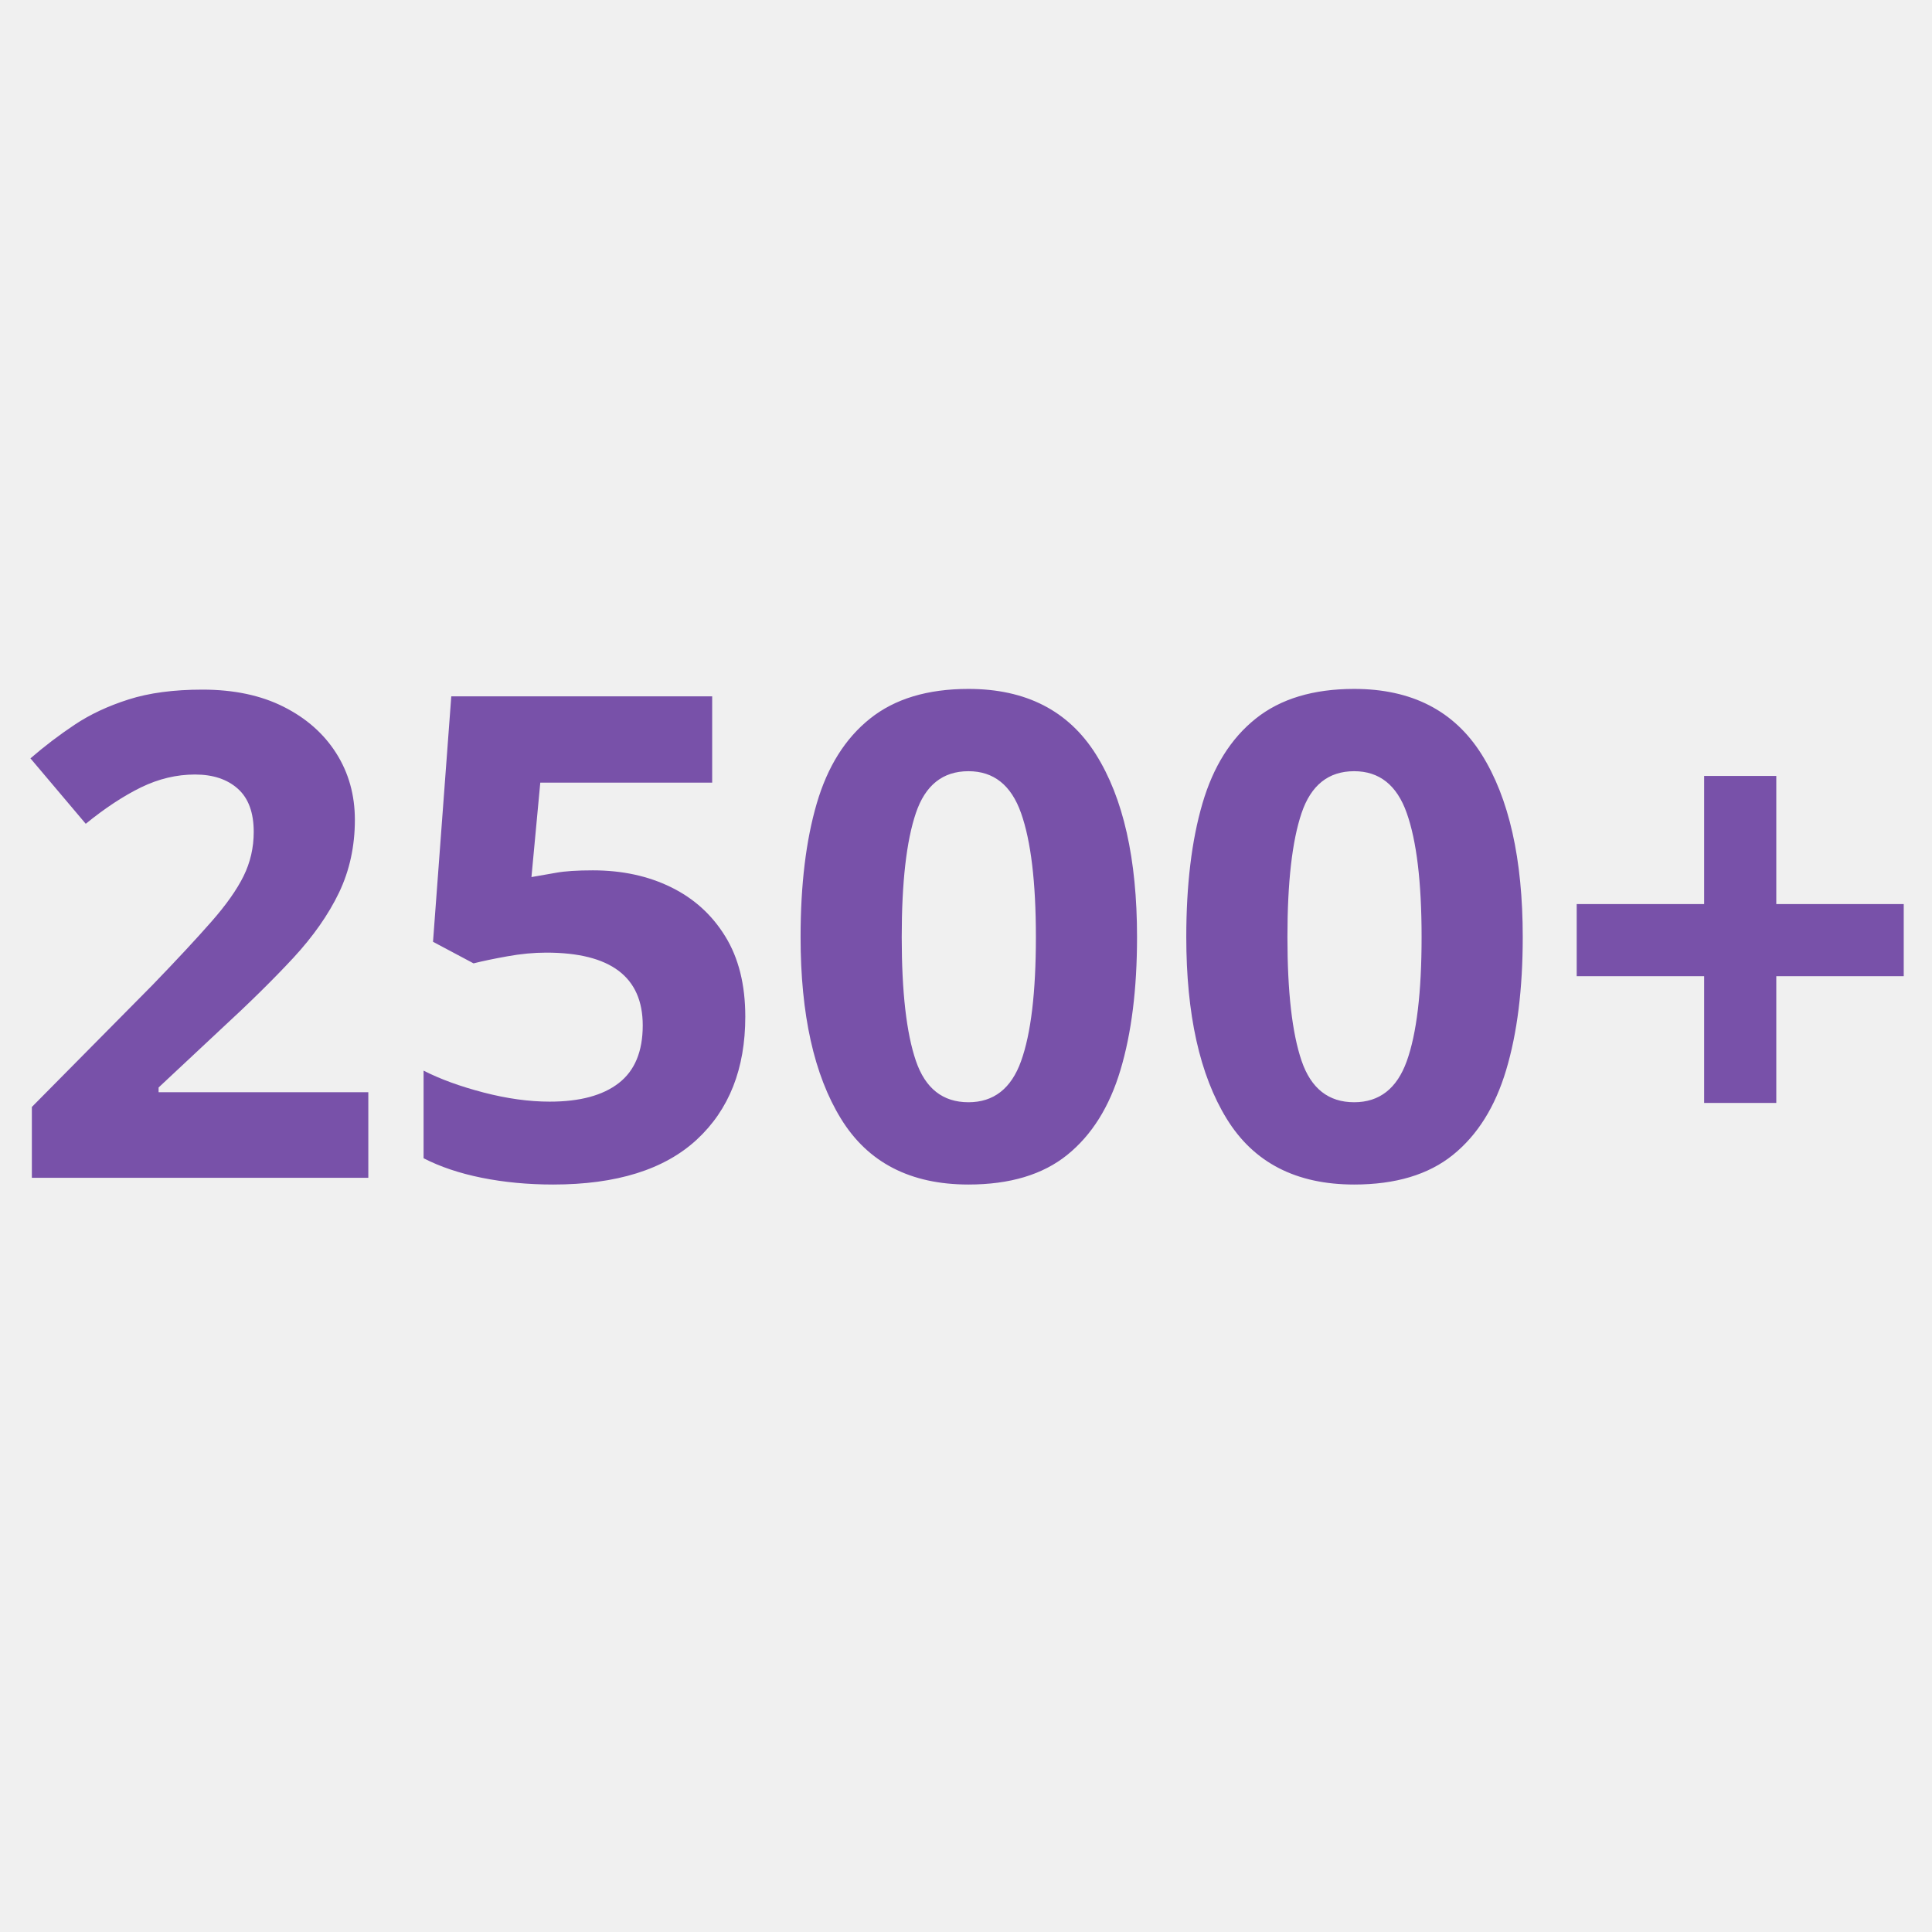
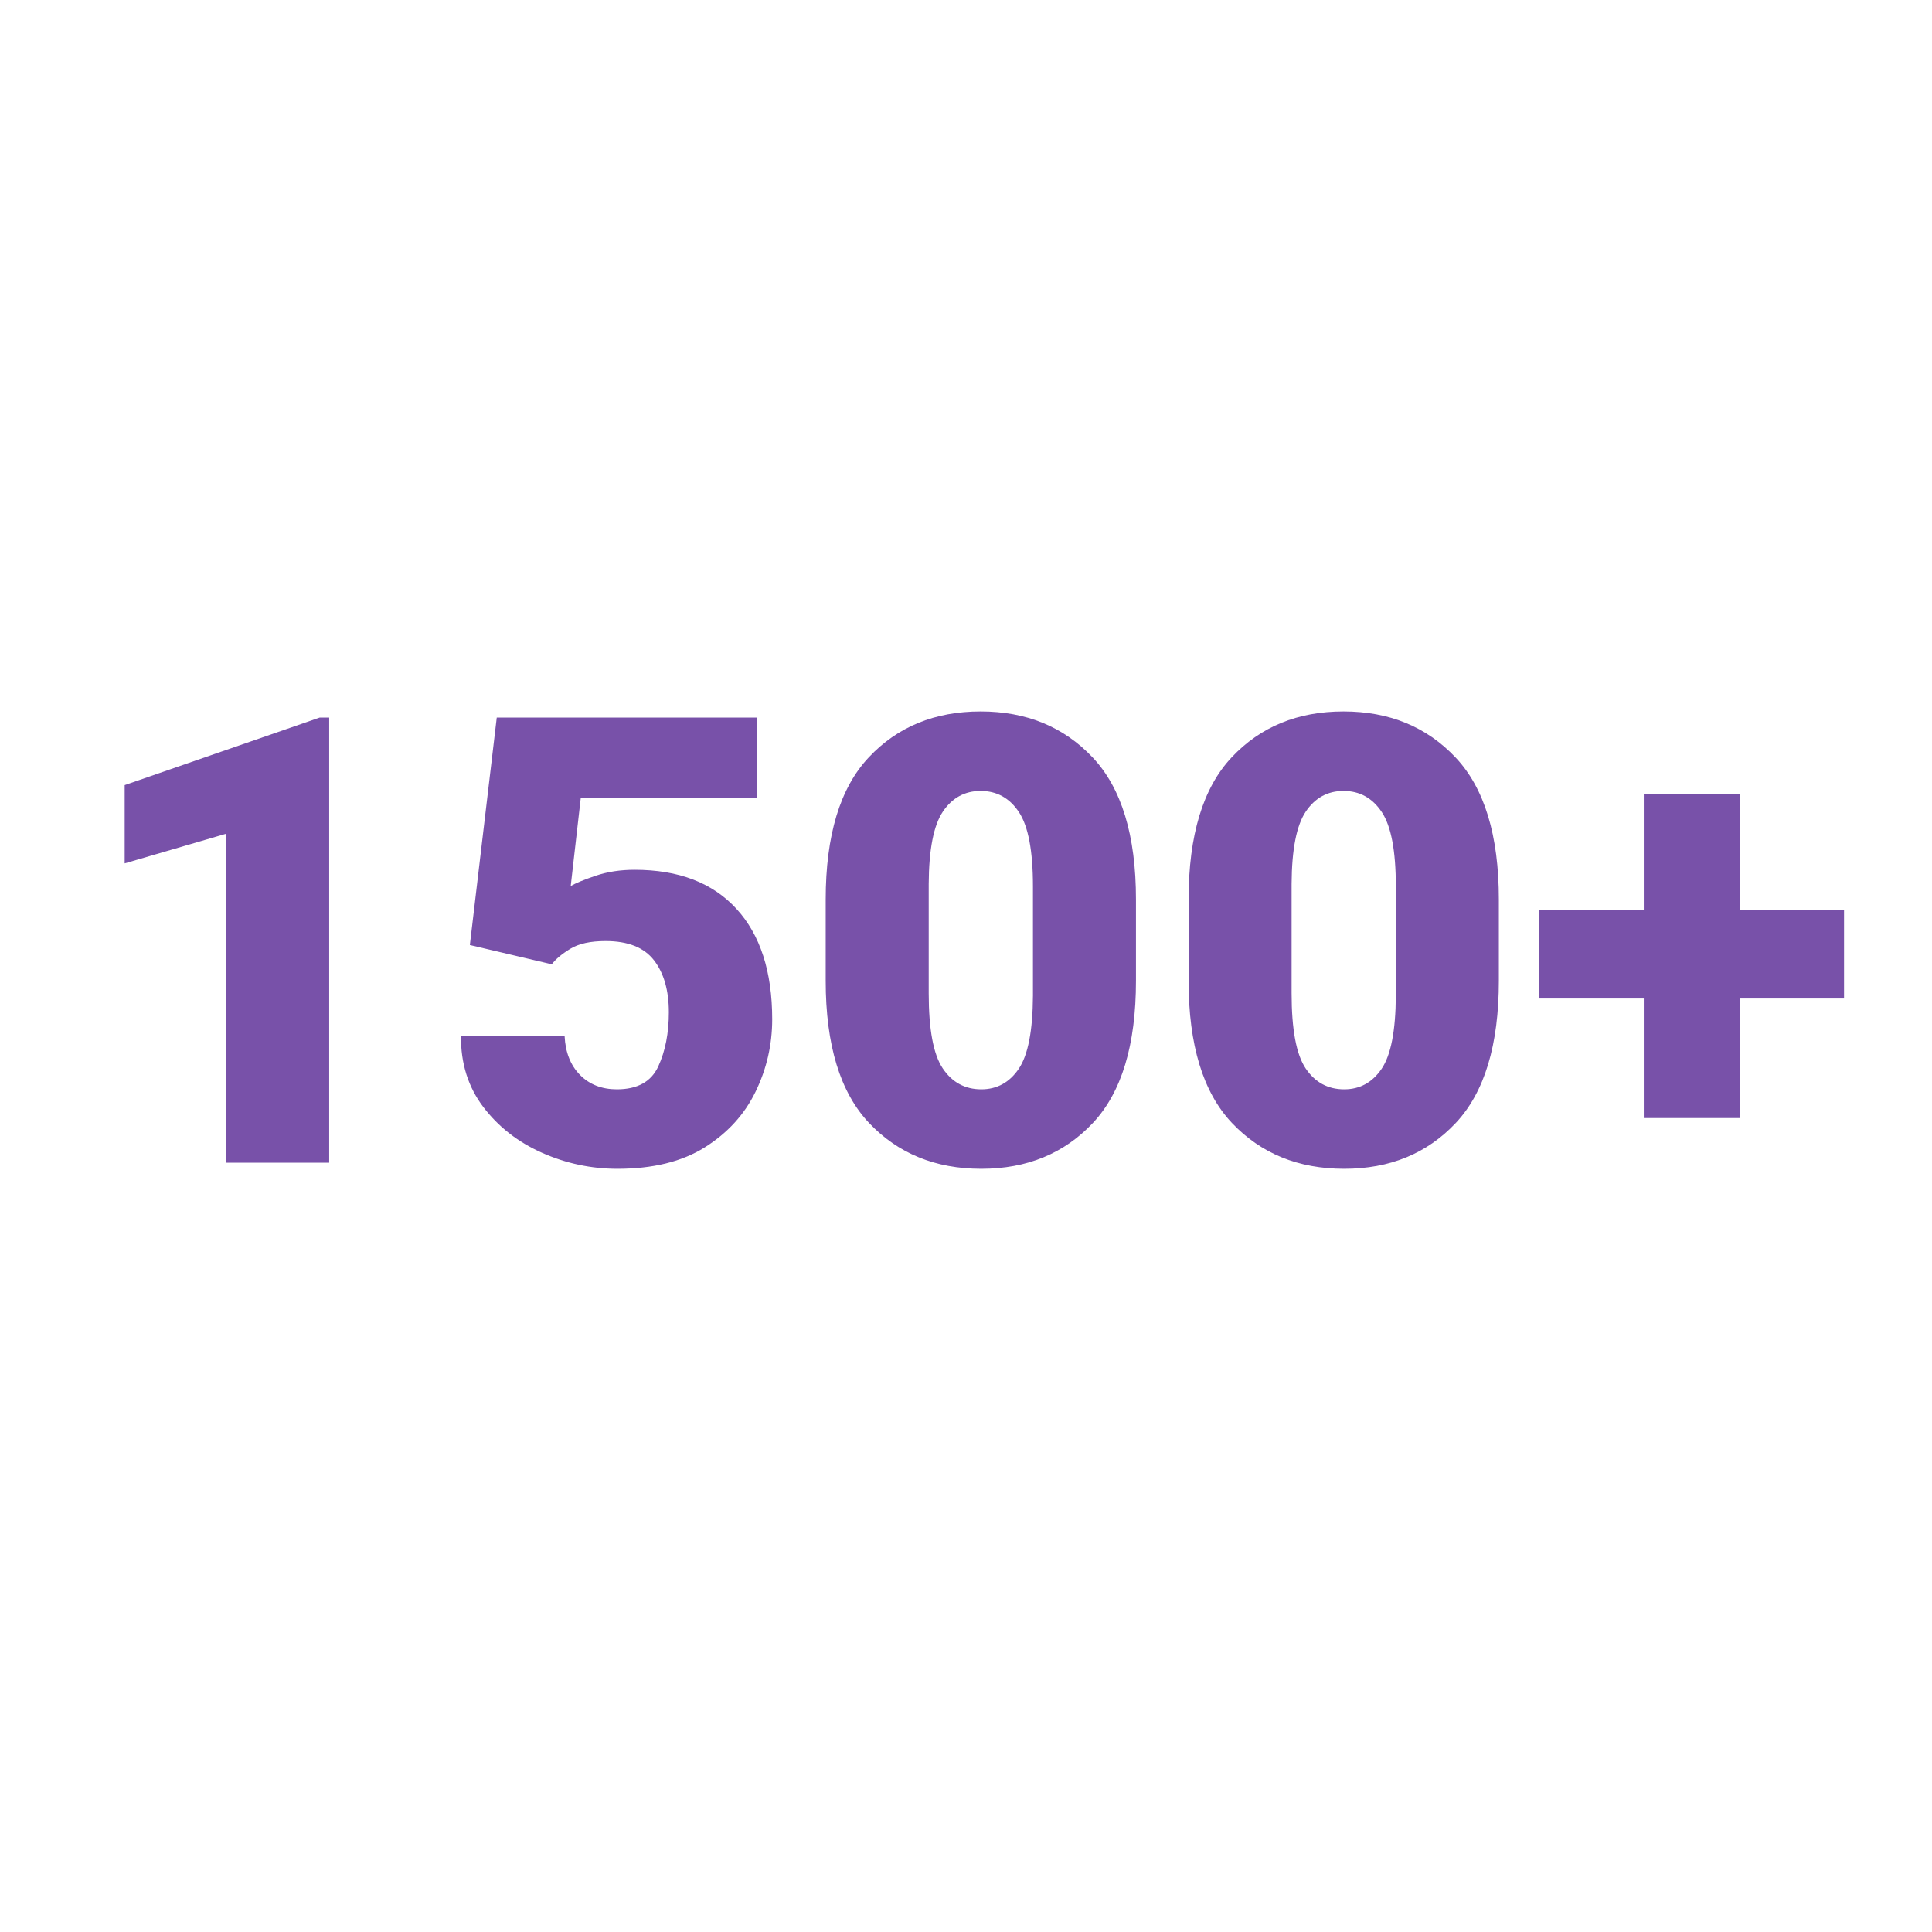
- <svg xmlns="http://www.w3.org/2000/svg" width="1080" height="1080" viewBox="0 0 1080 720" xml:space="preserve">
-   <rect style="stroke:none;stroke-width:1;stroke-dasharray:none;stroke-linecap:butt;stroke-dashoffset:0;stroke-linejoin:miter;stroke-miterlimit:4;fill:none;fill-rule:nonzero;opacity:1" vector-effect="non-scaling-stroke" x="-540" y="-360" rx="0" ry="0" width="1080" height="720" transform="translate(540 360)" />
-   <g>
-     <text xml:space="preserve" font-family="Work Sans" font-size="105" font-weight="900" style="stroke:none;stroke-width:1;stroke-dasharray:none;stroke-linecap:butt;stroke-dashoffset:0;stroke-linejoin:miter;stroke-miterlimit:4;fill:#7851a9;fill-rule:nonzero;opacity:1;white-space:pre" transform="matrix(3.59 0 0 3.59 540 360)">
-       <tspan x="-149.66" y="32.98">2500+</tspan>
-     </text>
-   </g>
+ <svg xmlns="http://www.w3.org/2000/svg" width="1080" height="1080">
+   <path vector-effect="non-scaling-stroke" d="M0 0h1080v1080H0z" fill="#fff" />
+   <text xml:space="preserve" font-family="Roboto" font-size="200" font-weight="900" style="white-space:pre" fill="#7851a9" transform="matrix(1.75 0 0 1.75 540 540)">
+     <tspan x="-285.06" y="62.83">1500+</tspan>
+   </text>
</svg>
